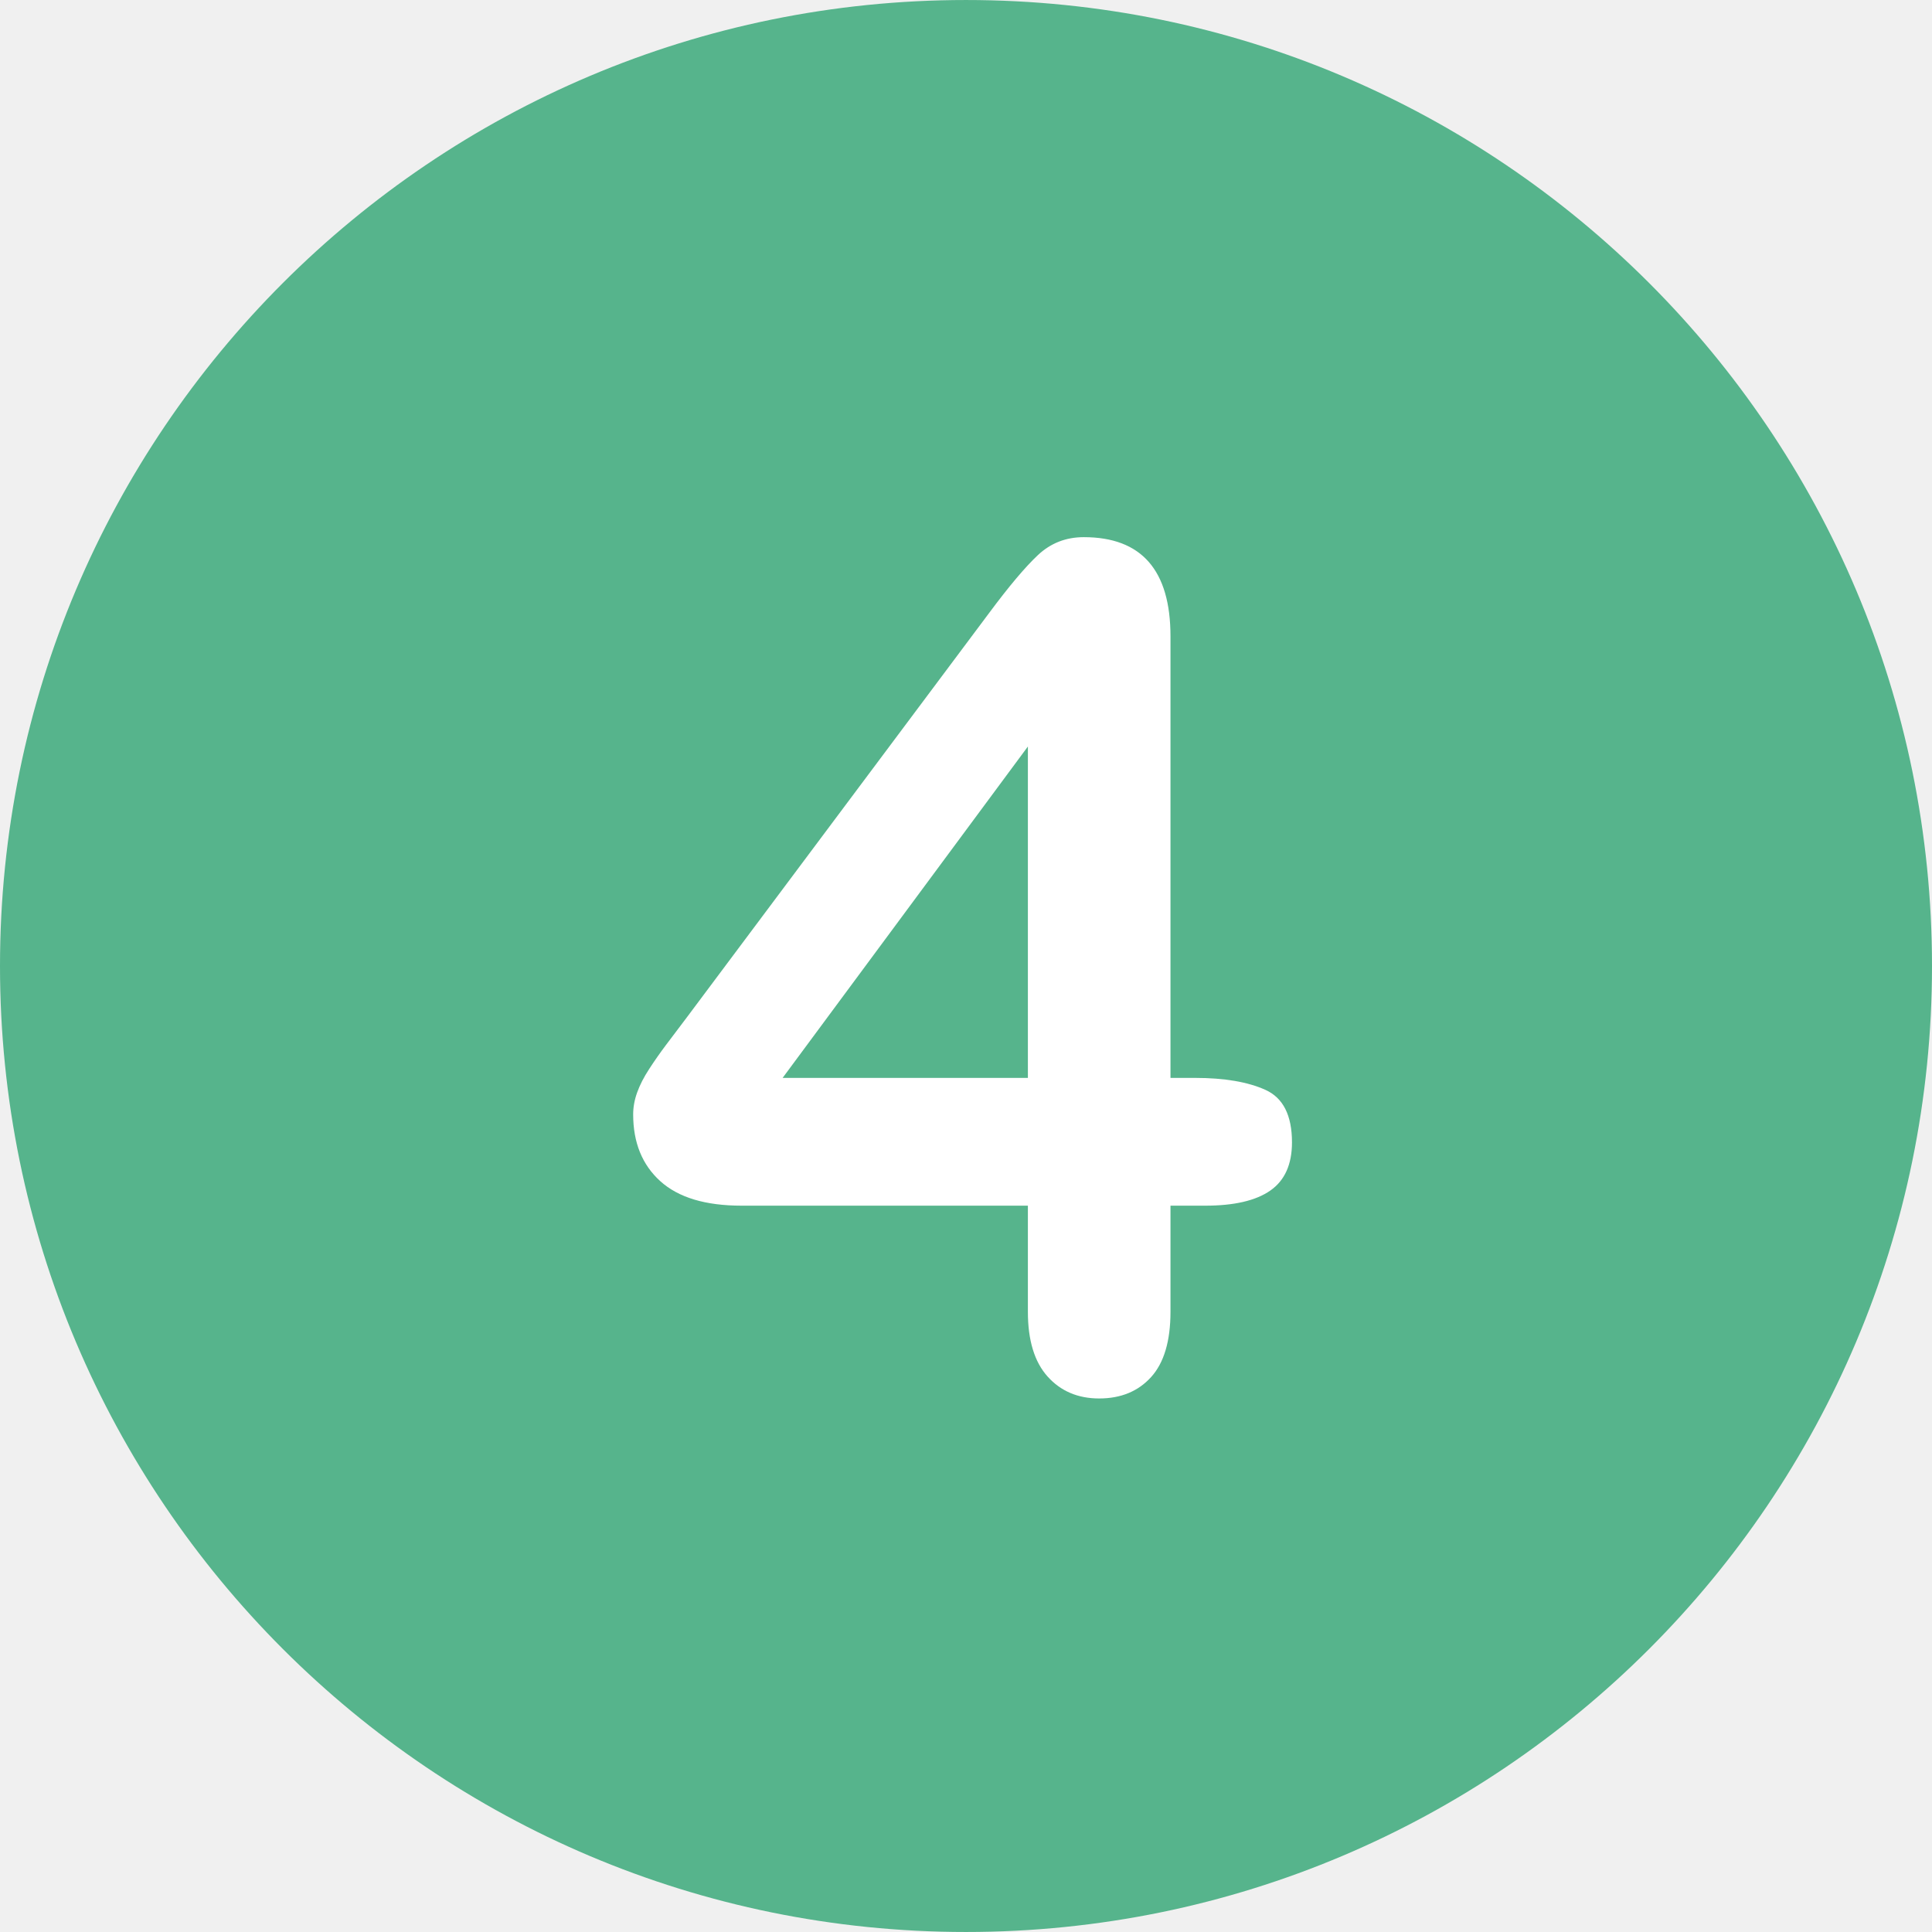
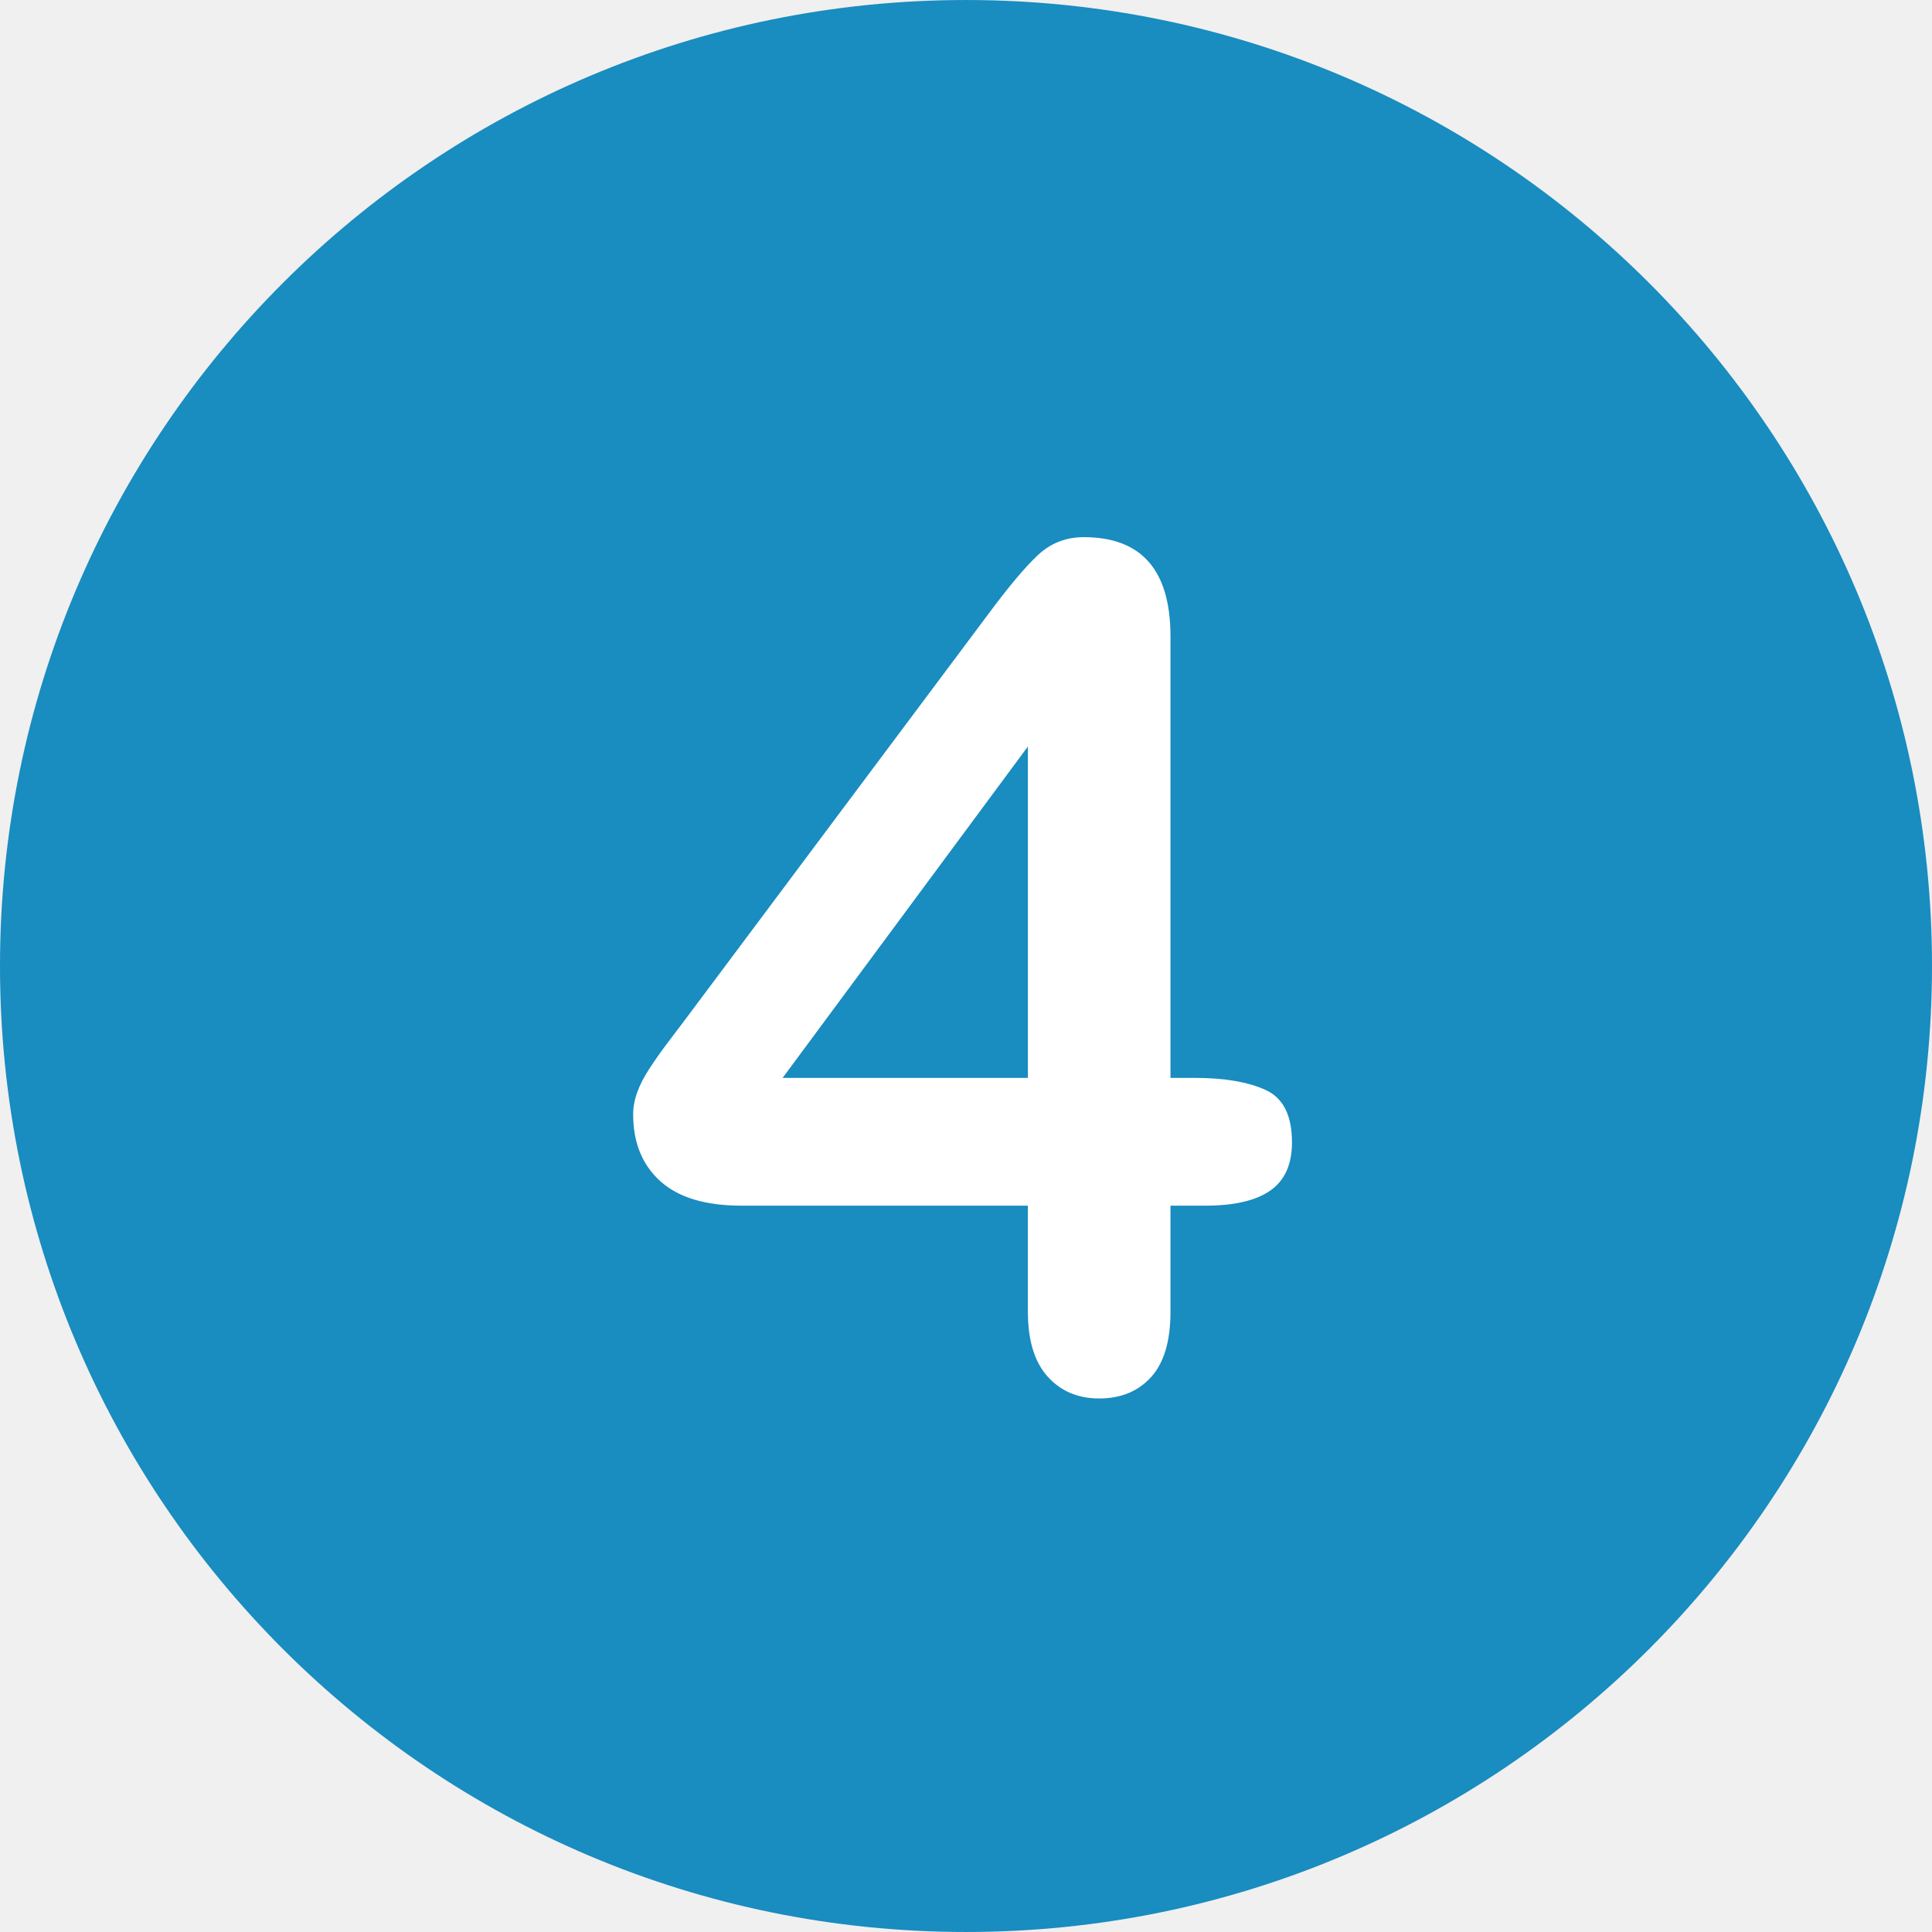
<svg xmlns="http://www.w3.org/2000/svg" version="1.1" id="Layer_1" x="0px" y="0px" viewBox="0 0 496.158 496.158" style="enable-background:new 0 0 496.158 496.158;" xml:space="preserve">
-   <path style="fill:#56B48C;" d="M248.082,0.003C111.07,0.003,0,111.061,0,248.085c0,137,111.07,248.07,248.082,248.07  c137.006,0,248.076-111.07,248.076-248.07C496.158,111.061,385.088,0.003,248.082,0.003z" />
+   <path style="fill:#198CC0;" d="M248.082,0.003C111.07,0.003,0,111.061,0,248.085c0,137,111.07,248.07,248.082,248.07  c137.006,0,248.076-111.07,248.076-248.07C496.158,111.061,385.088,0.003,248.082,0.003z" />
  <path style="fill:#FFFFFF;" d="M324.983,279.892c-4.541-2.051-10.572-3.076-18.091-3.076h-6.299V163.437  c0-16.992-7.423-25.488-22.266-25.488c-4.591,0-8.521,1.538-11.792,4.614c-3.273,3.076-7.448,8.034-12.524,14.868l-77.637,103.857  c-2.149,2.833-3.955,5.226-5.42,7.178c-1.465,1.955-2.882,3.98-4.248,6.079c-1.369,2.101-2.394,4.102-3.076,6.006  c-0.685,1.904-1.025,3.786-1.025,5.64c0,7.228,2.318,12.941,6.958,17.139c4.637,4.2,11.595,6.299,20.874,6.299h73.535v27.246  c0,7.324,1.685,12.868,5.054,16.626s7.787,5.64,13.257,5.64c5.566,0,10.009-1.831,13.33-5.493c3.319-3.662,4.98-9.251,4.98-16.772  V309.63h8.936c7.42,0,12.987-1.293,16.699-3.882c3.71-2.586,5.566-6.713,5.566-12.378  C331.795,286.436,329.524,281.943,324.983,279.892z M263.973,276.816h-62.988l62.988-85.107V276.816z" />
  <g>
</g>
  <g>
</g>
  <g>
</g>
  <g>
</g>
  <g>
</g>
  <g>
</g>
  <g>
</g>
  <g>
</g>
  <g>
</g>
  <g>
</g>
  <g>
</g>
  <g>
</g>
  <g>
</g>
  <g>
</g>
  <g>
</g>
</svg>
